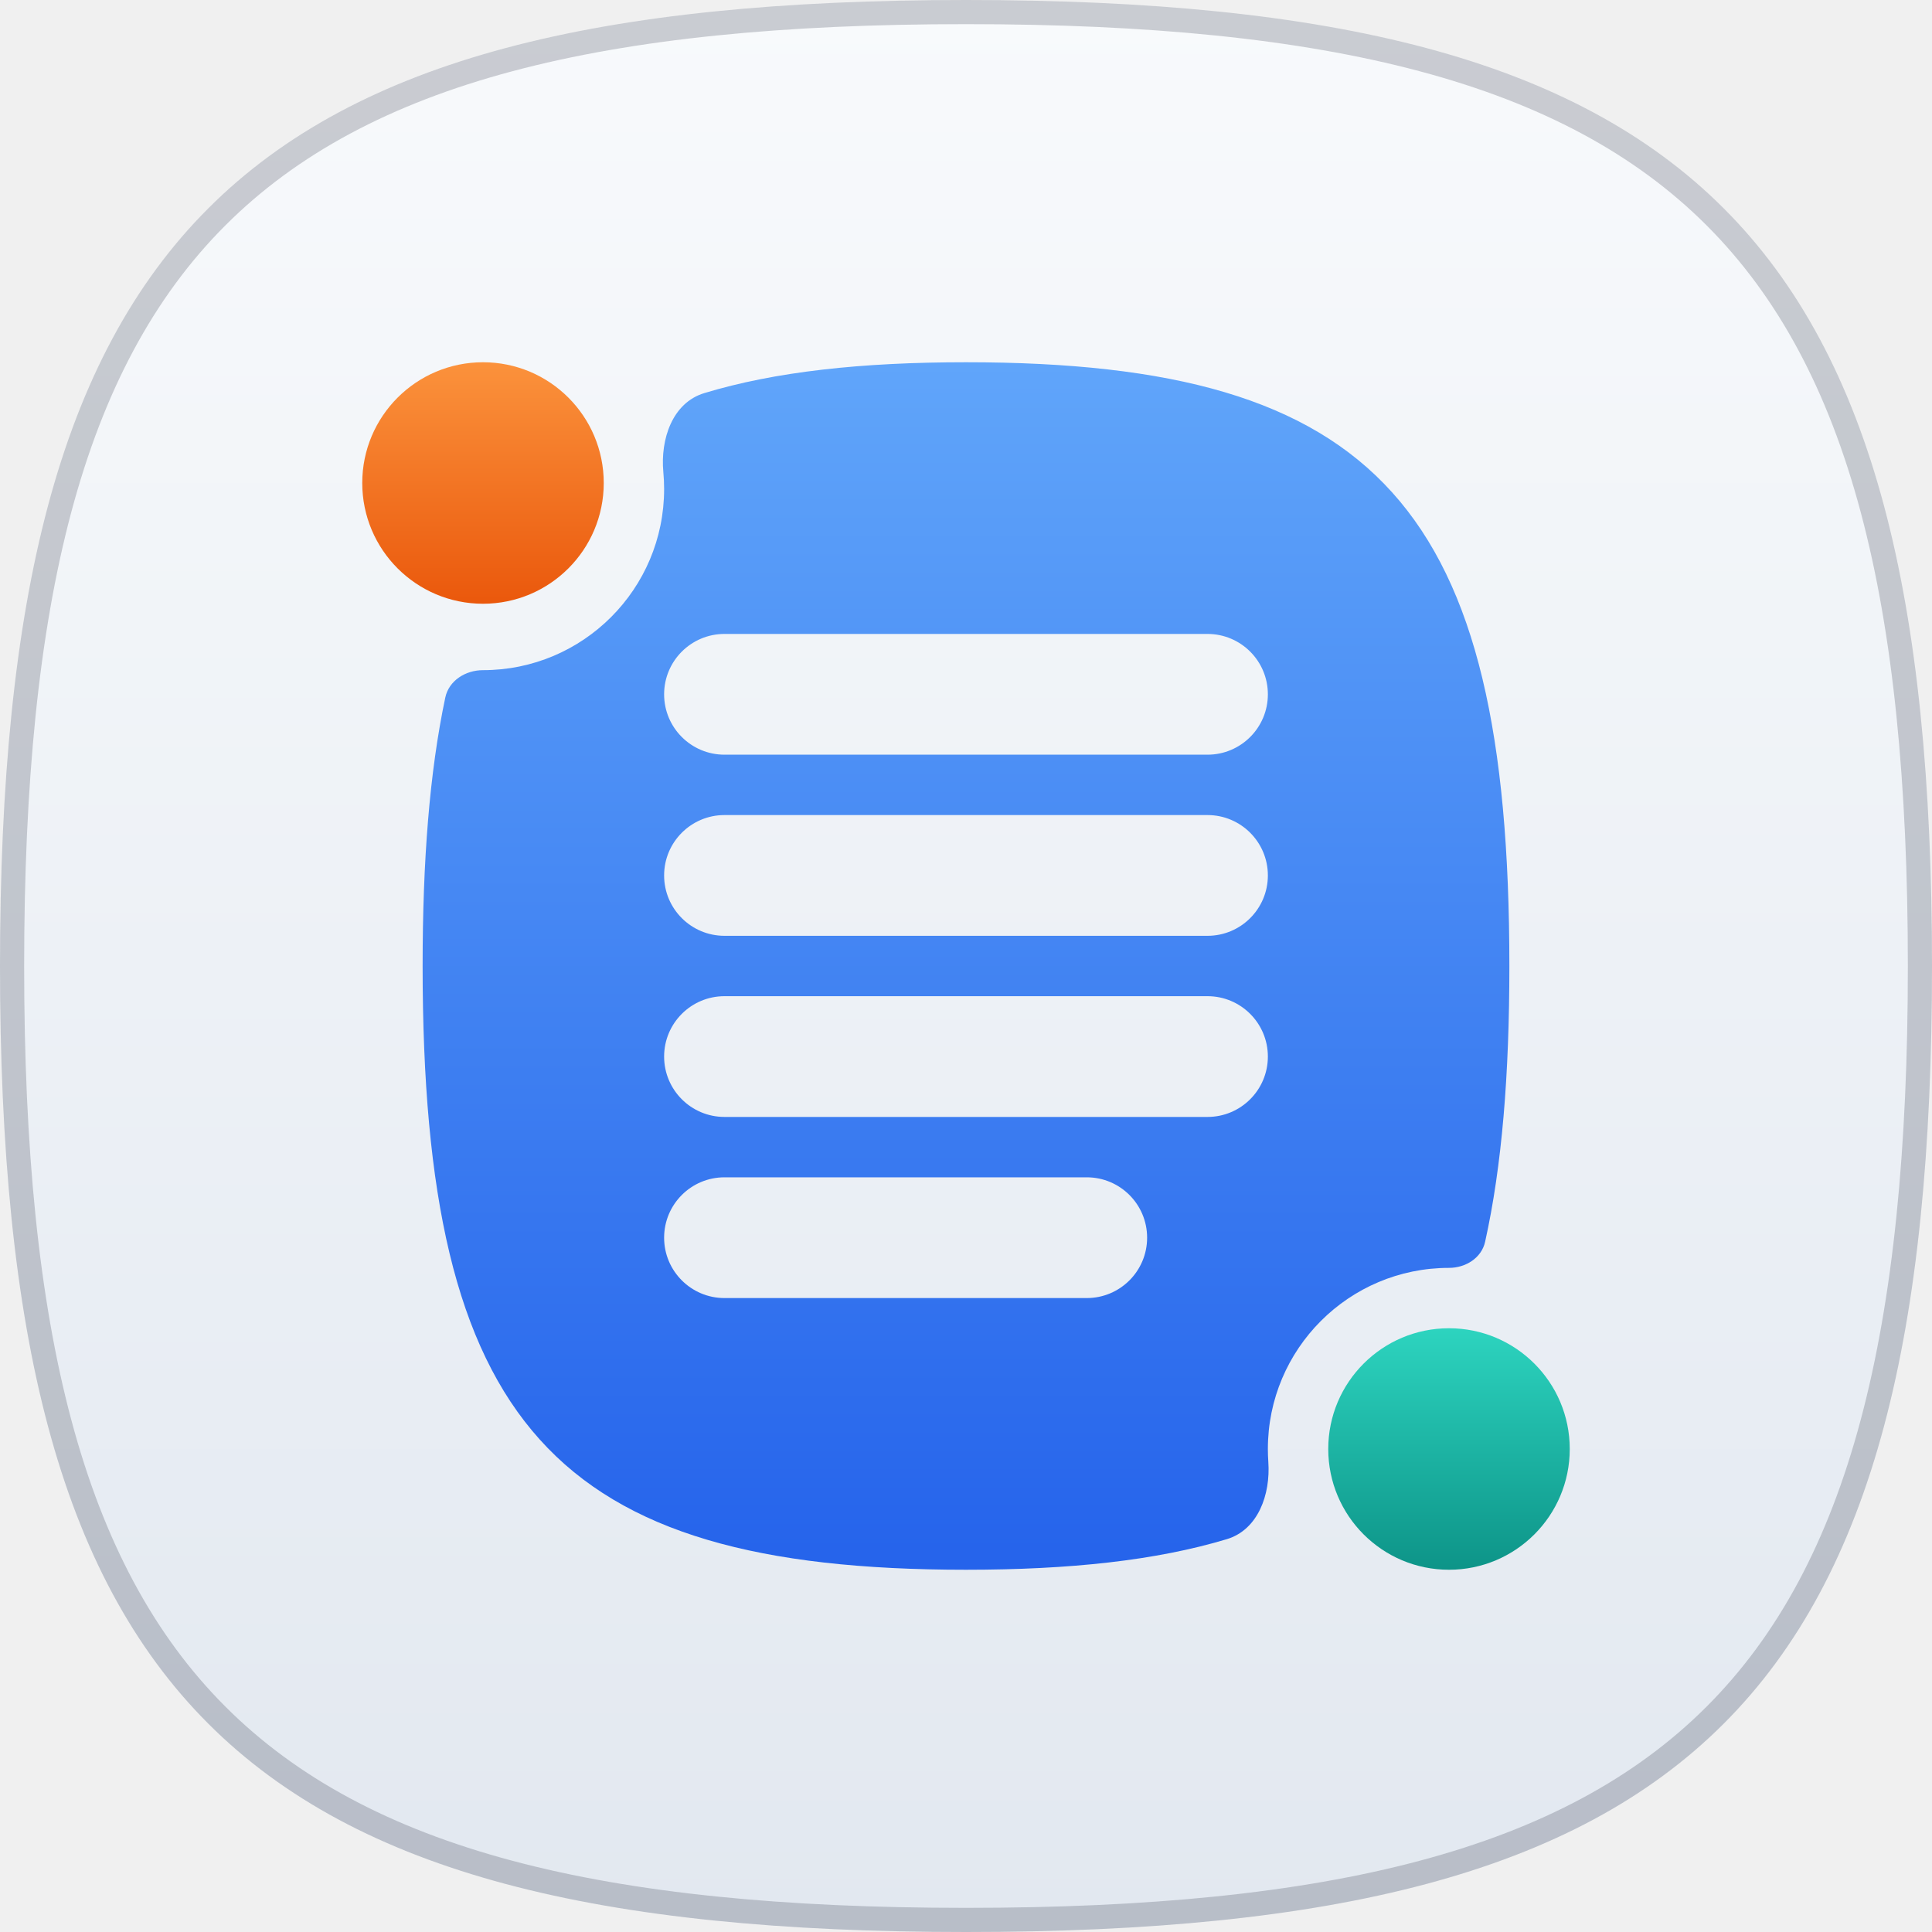
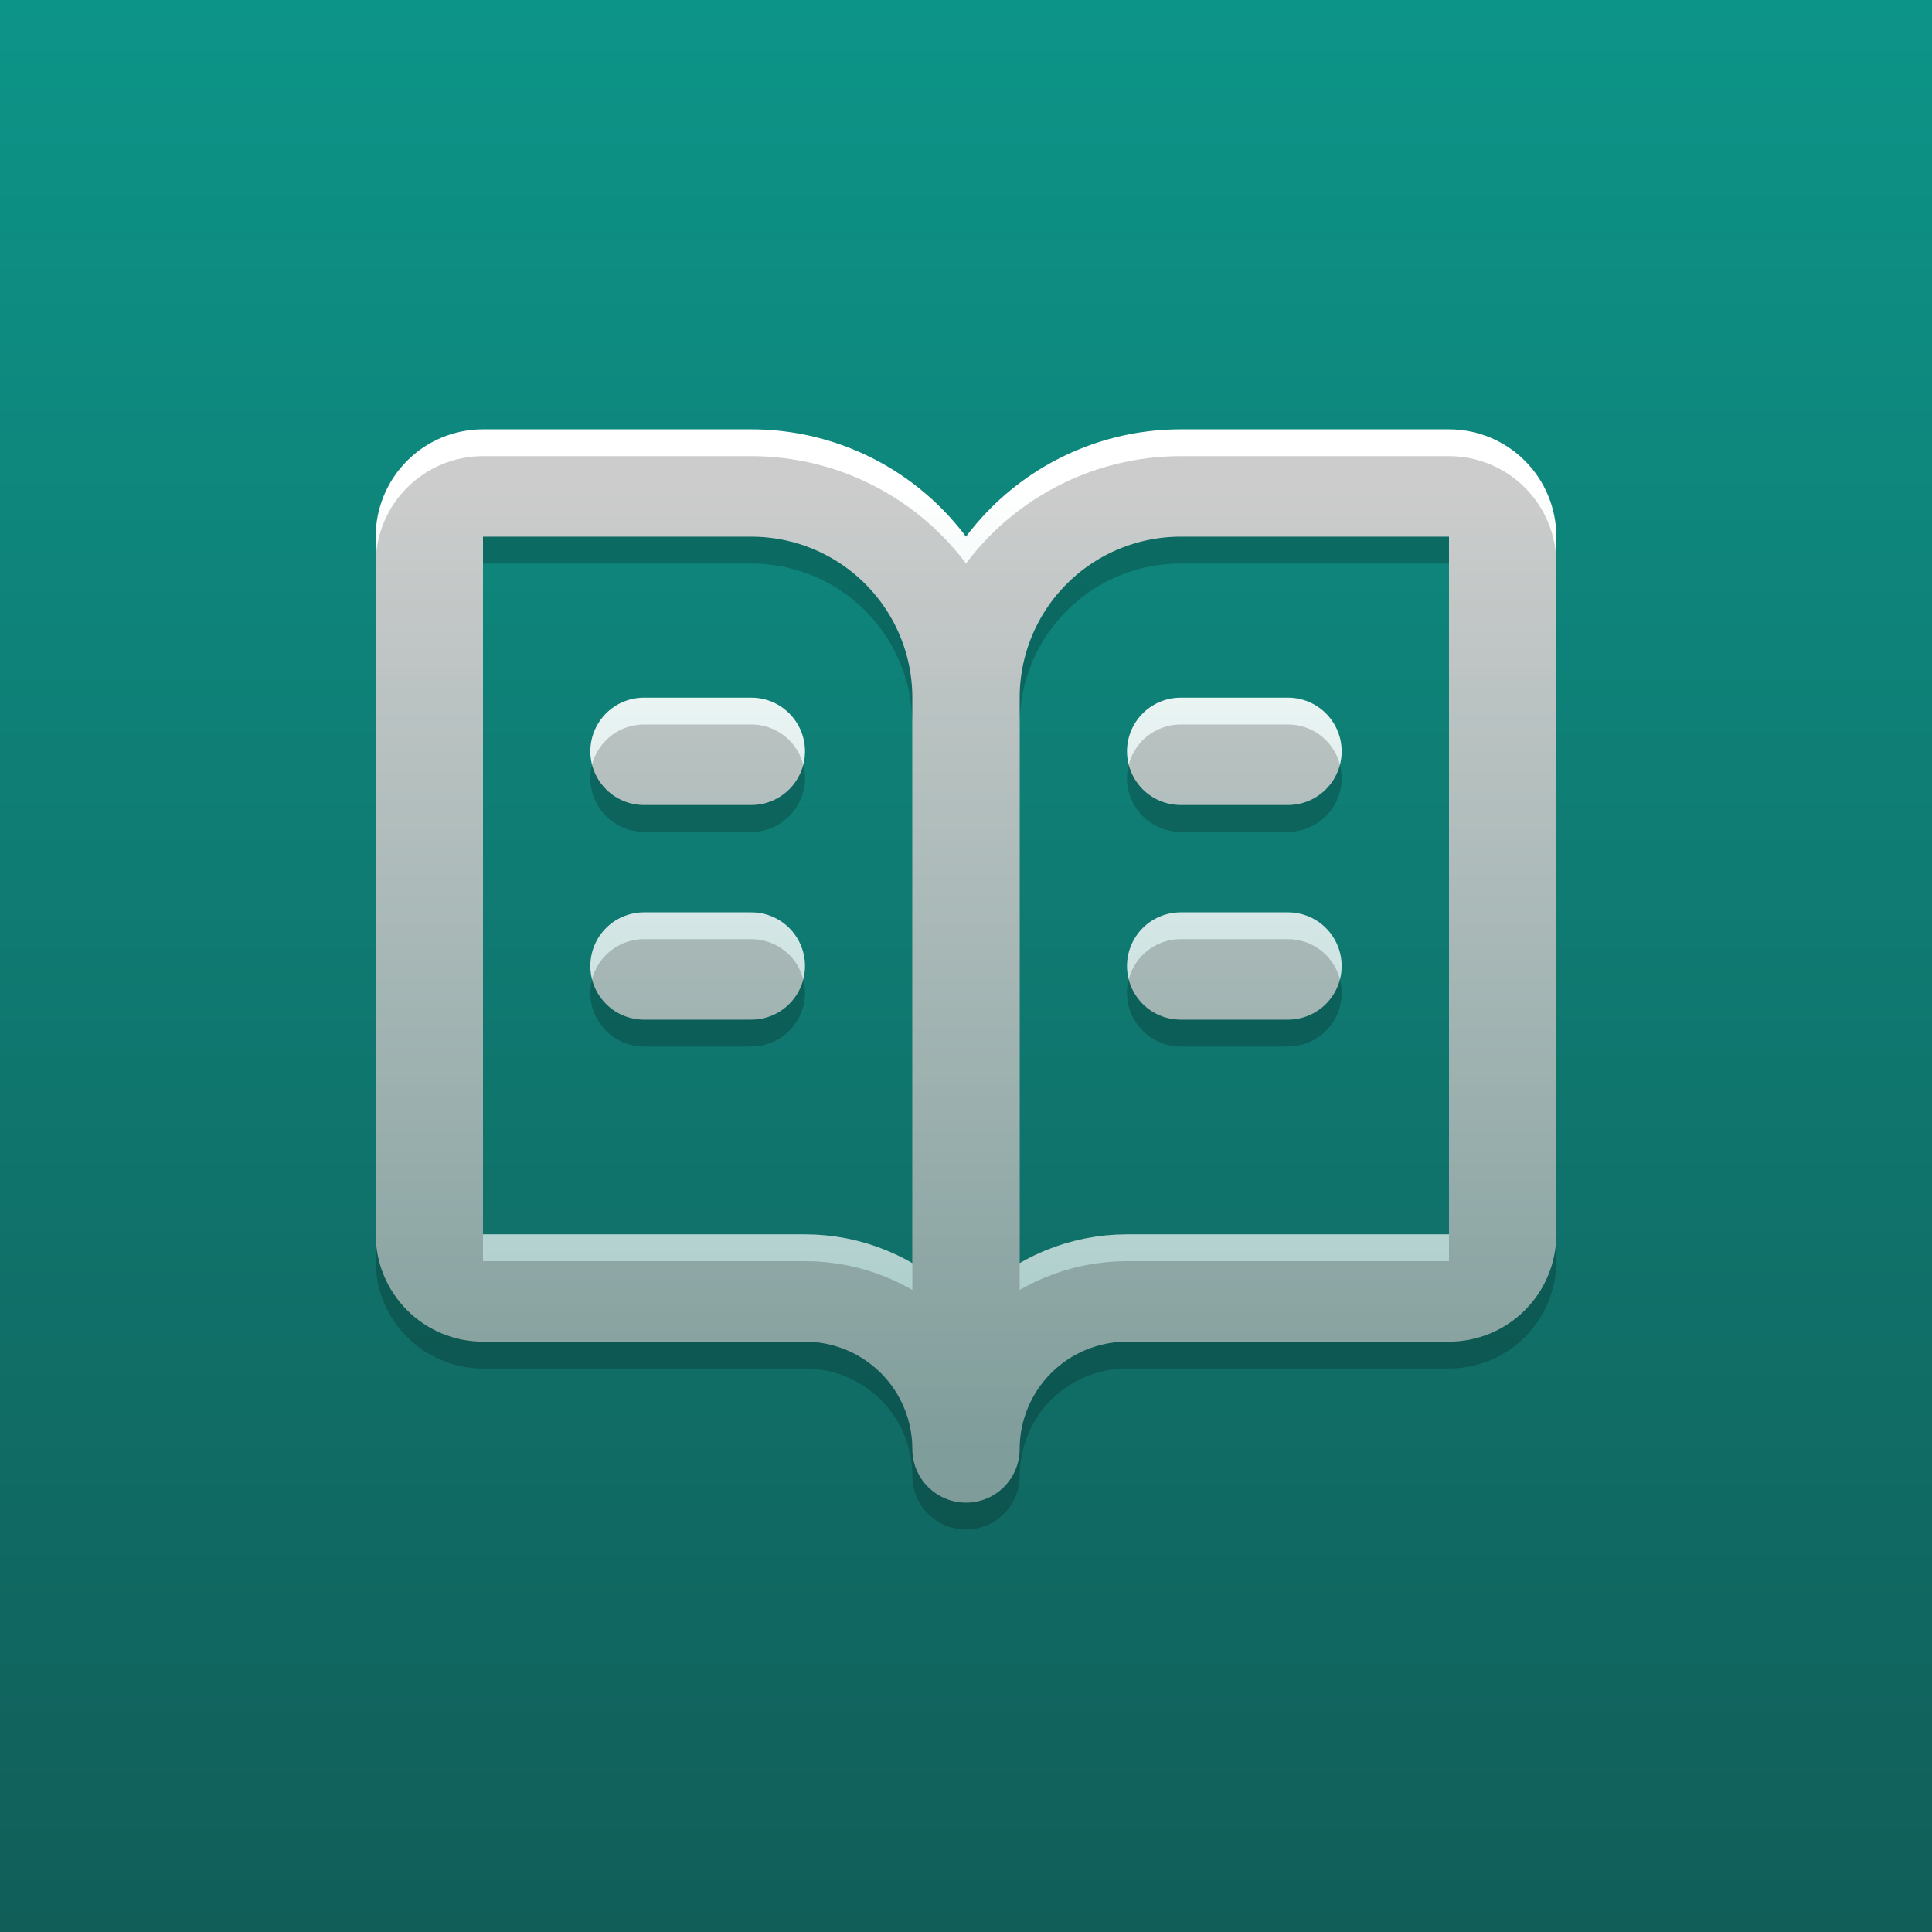
- <svg xmlns="http://www.w3.org/2000/svg" width="320" height="320" viewBox="0 0 320 320" fill="none">
-   <g clip-path="url(#clip0_816_5685)">
-     <path d="M160 0C281.326 0 320 38.674 320 160C320 281.326 281.326 320 160 320C38.674 320 0 281.326 0 160C0 38.674 38.674 0 160 0Z" fill="url(#paint0_linear_816_5685)" />
-     <path d="M160 2C220.573 2 259.85 11.683 284.083 35.917C308.317 60.15 318 99.427 318 160C318 220.573 308.317 259.85 284.083 284.083C259.85 308.317 220.573 318 160 318C99.427 318 60.15 308.317 35.917 284.083C11.683 259.85 2 220.573 2 160C2 99.427 11.683 60.15 35.917 35.917C60.15 11.683 99.427 2 160 2Z" stroke="#0F172A" stroke-opacity="0.2" stroke-width="4" />
-     <g clip-path="url(#clip1_816_5685)">
-       <path fill-rule="evenodd" clip-rule="evenodd" d="M109.999 81C109.999 97.569 96.568 111 79.999 111C77.112 111 74.349 112.718 73.752 115.542C71.15 127.852 69.999 142.56 69.999 160C69.999 235.829 91.753 260 159.999 260C177.228 260 191.494 258.459 203.195 254.936C208.379 253.375 210.454 247.536 210.074 242.135C210.024 241.43 209.999 240.718 209.999 240C209.999 223.431 223.43 210 239.999 210C242.754 210 245.384 208.367 245.982 205.677C248.771 193.122 249.999 178.02 249.999 160C249.999 84.171 228.245 60 159.999 60C142.695 60 128.38 61.554 116.651 65.11C111.379 66.708 109.361 72.711 109.87 78.197C109.955 79.12 109.999 80.055 109.999 81ZM119.999 105C114.476 105 109.999 109.477 109.999 115C109.999 120.523 114.476 125 119.999 125H199.999C205.522 125 209.999 120.523 209.999 115C209.999 109.477 205.522 105 199.999 105H119.999ZM109.999 145C109.999 139.477 114.476 135 119.999 135H199.999C205.522 135 209.999 139.477 209.999 145C209.999 150.523 205.522 155 199.999 155H119.999C114.476 155 109.999 150.523 109.999 145ZM119.999 165C114.476 165 109.999 169.477 109.999 175C109.999 180.523 114.476 185 119.999 185H199.999C205.522 185 209.999 180.523 209.999 175C209.999 169.477 205.522 165 199.999 165H119.999ZM109.999 205C109.999 199.477 114.476 195 119.999 195H179.999C185.522 195 189.999 199.477 189.999 205C189.999 210.523 185.522 215 179.999 215H119.999C114.476 215 109.999 210.523 109.999 205Z" fill="url(#paint1_linear_816_5685)" />
-       <circle cx="80" cy="80" r="20" fill="url(#paint2_linear_816_5685)" />
-       <circle cx="240" cy="240" r="20" fill="url(#paint3_linear_816_5685)" />
-     </g>
-   </g>
+ <svg xmlns="http://www.w3.org/2000/svg" width="72" height="72" viewBox="0 0 72 72" fill="none">
+   <rect width="72" height="72" fill="url(#paint0_linear_118_13)" />
+   <path d="M36 26C36 23.878 35.157 21.843 33.657 20.343C32.157 18.843 30.122 18 28 18H18C17.47 18 16.961 18.211 16.586 18.586C16.211 18.961 16 19.47 16 20V46C16 46.53 16.211 47.039 16.586 47.414C16.961 47.789 17.47 48 18 48H30C31.591 48 33.117 48.632 34.243 49.757C35.368 50.883 36 52.409 36 54M36 26C36 23.878 36.843 21.843 38.343 20.343C39.843 18.843 41.878 18 44 18H54C54.53 18 55.039 18.211 55.414 18.586C55.789 18.961 56 19.47 56 20V46C56 46.53 55.789 47.039 55.414 47.414C55.039 47.789 54.53 48 54 48H42C40.409 48 38.883 48.632 37.757 49.757C36.632 50.883 36 52.409 36 54M36 26V54M44 36H48M44 28H48M24 36H28M24 28H28" stroke="url(#paint1_linear_118_13)" stroke-width="4" stroke-linecap="round" stroke-linejoin="round" />
+   <path d="M36 27C36 24.878 35.157 22.843 33.657 21.343C32.157 19.843 30.122 19 28 19H18C17.47 19 16.961 19.211 16.586 19.586C16.211 19.961 16 20.47 16 21V47C16 47.53 16.211 48.039 16.586 48.414C16.961 48.789 17.47 49 18 49H30C31.591 49 33.117 49.632 34.243 50.757C35.368 51.883 36 53.409 36 55M36 27C36 24.878 36.843 22.843 38.343 21.343C39.843 19.843 41.878 19 44 19H54C54.53 19 55.039 19.211 55.414 19.586C55.789 19.961 56 20.47 56 21V47C56 47.53 55.789 48.039 55.414 48.414C55.039 48.789 54.53 49 54 49H42C40.409 49 38.883 49.632 37.757 50.757C36.632 51.883 36 53.409 36 55M36 27V55M44 37H48M44 29H48M24 37H28M24 29H28" stroke="black" stroke-opacity="0.2" stroke-width="4" stroke-linecap="round" stroke-linejoin="round" />
  <defs>
-     <linearGradient id="paint0_linear_816_5685" x1="160" y1="0" x2="160" y2="320" gradientUnits="userSpaceOnUse">
-       <stop stop-color="#F8FAFC" />
-       <stop offset="1" stop-color="#E2E8F0" />
+     <linearGradient id="paint0_linear_118_13" x1="36" y1="0" x2="36" y2="72" gradientUnits="userSpaceOnUse">
+       <stop stop-color="#0D9488" />
+       <stop offset="1" stop-color="#115E59" />
    </linearGradient>
-     <linearGradient id="paint1_linear_816_5685" x1="159.999" y1="60" x2="159.999" y2="260" gradientUnits="userSpaceOnUse">
-       <stop stop-color="#60A5FA" />
-       <stop offset="1" stop-color="#2563EB" />
+     <linearGradient id="paint1_linear_118_13" x1="36" y1="18" x2="36" y2="54" gradientUnits="userSpaceOnUse">
+       <stop stop-color="white" />
+       <stop offset="1" stop-color="white" stop-opacity="0.6" />
    </linearGradient>
-     <linearGradient id="paint2_linear_816_5685" x1="80" y1="60" x2="80" y2="100" gradientUnits="userSpaceOnUse">
-       <stop stop-color="#FB923C" />
-       <stop offset="1" stop-color="#EA580C" />
-     </linearGradient>
-     <linearGradient id="paint3_linear_816_5685" x1="240" y1="220" x2="240" y2="260" gradientUnits="userSpaceOnUse">
-       <stop stop-color="#2DD4BF" />
-       <stop offset="1" stop-color="#0D9488" />
-     </linearGradient>
-     <clipPath id="clip0_816_5685">
-       <rect width="320" height="320" fill="white" />
-     </clipPath>
-     <clipPath id="clip1_816_5685">
-       <rect width="240" height="240" fill="white" transform="translate(40 40)" />
-     </clipPath>
  </defs>
</svg>
